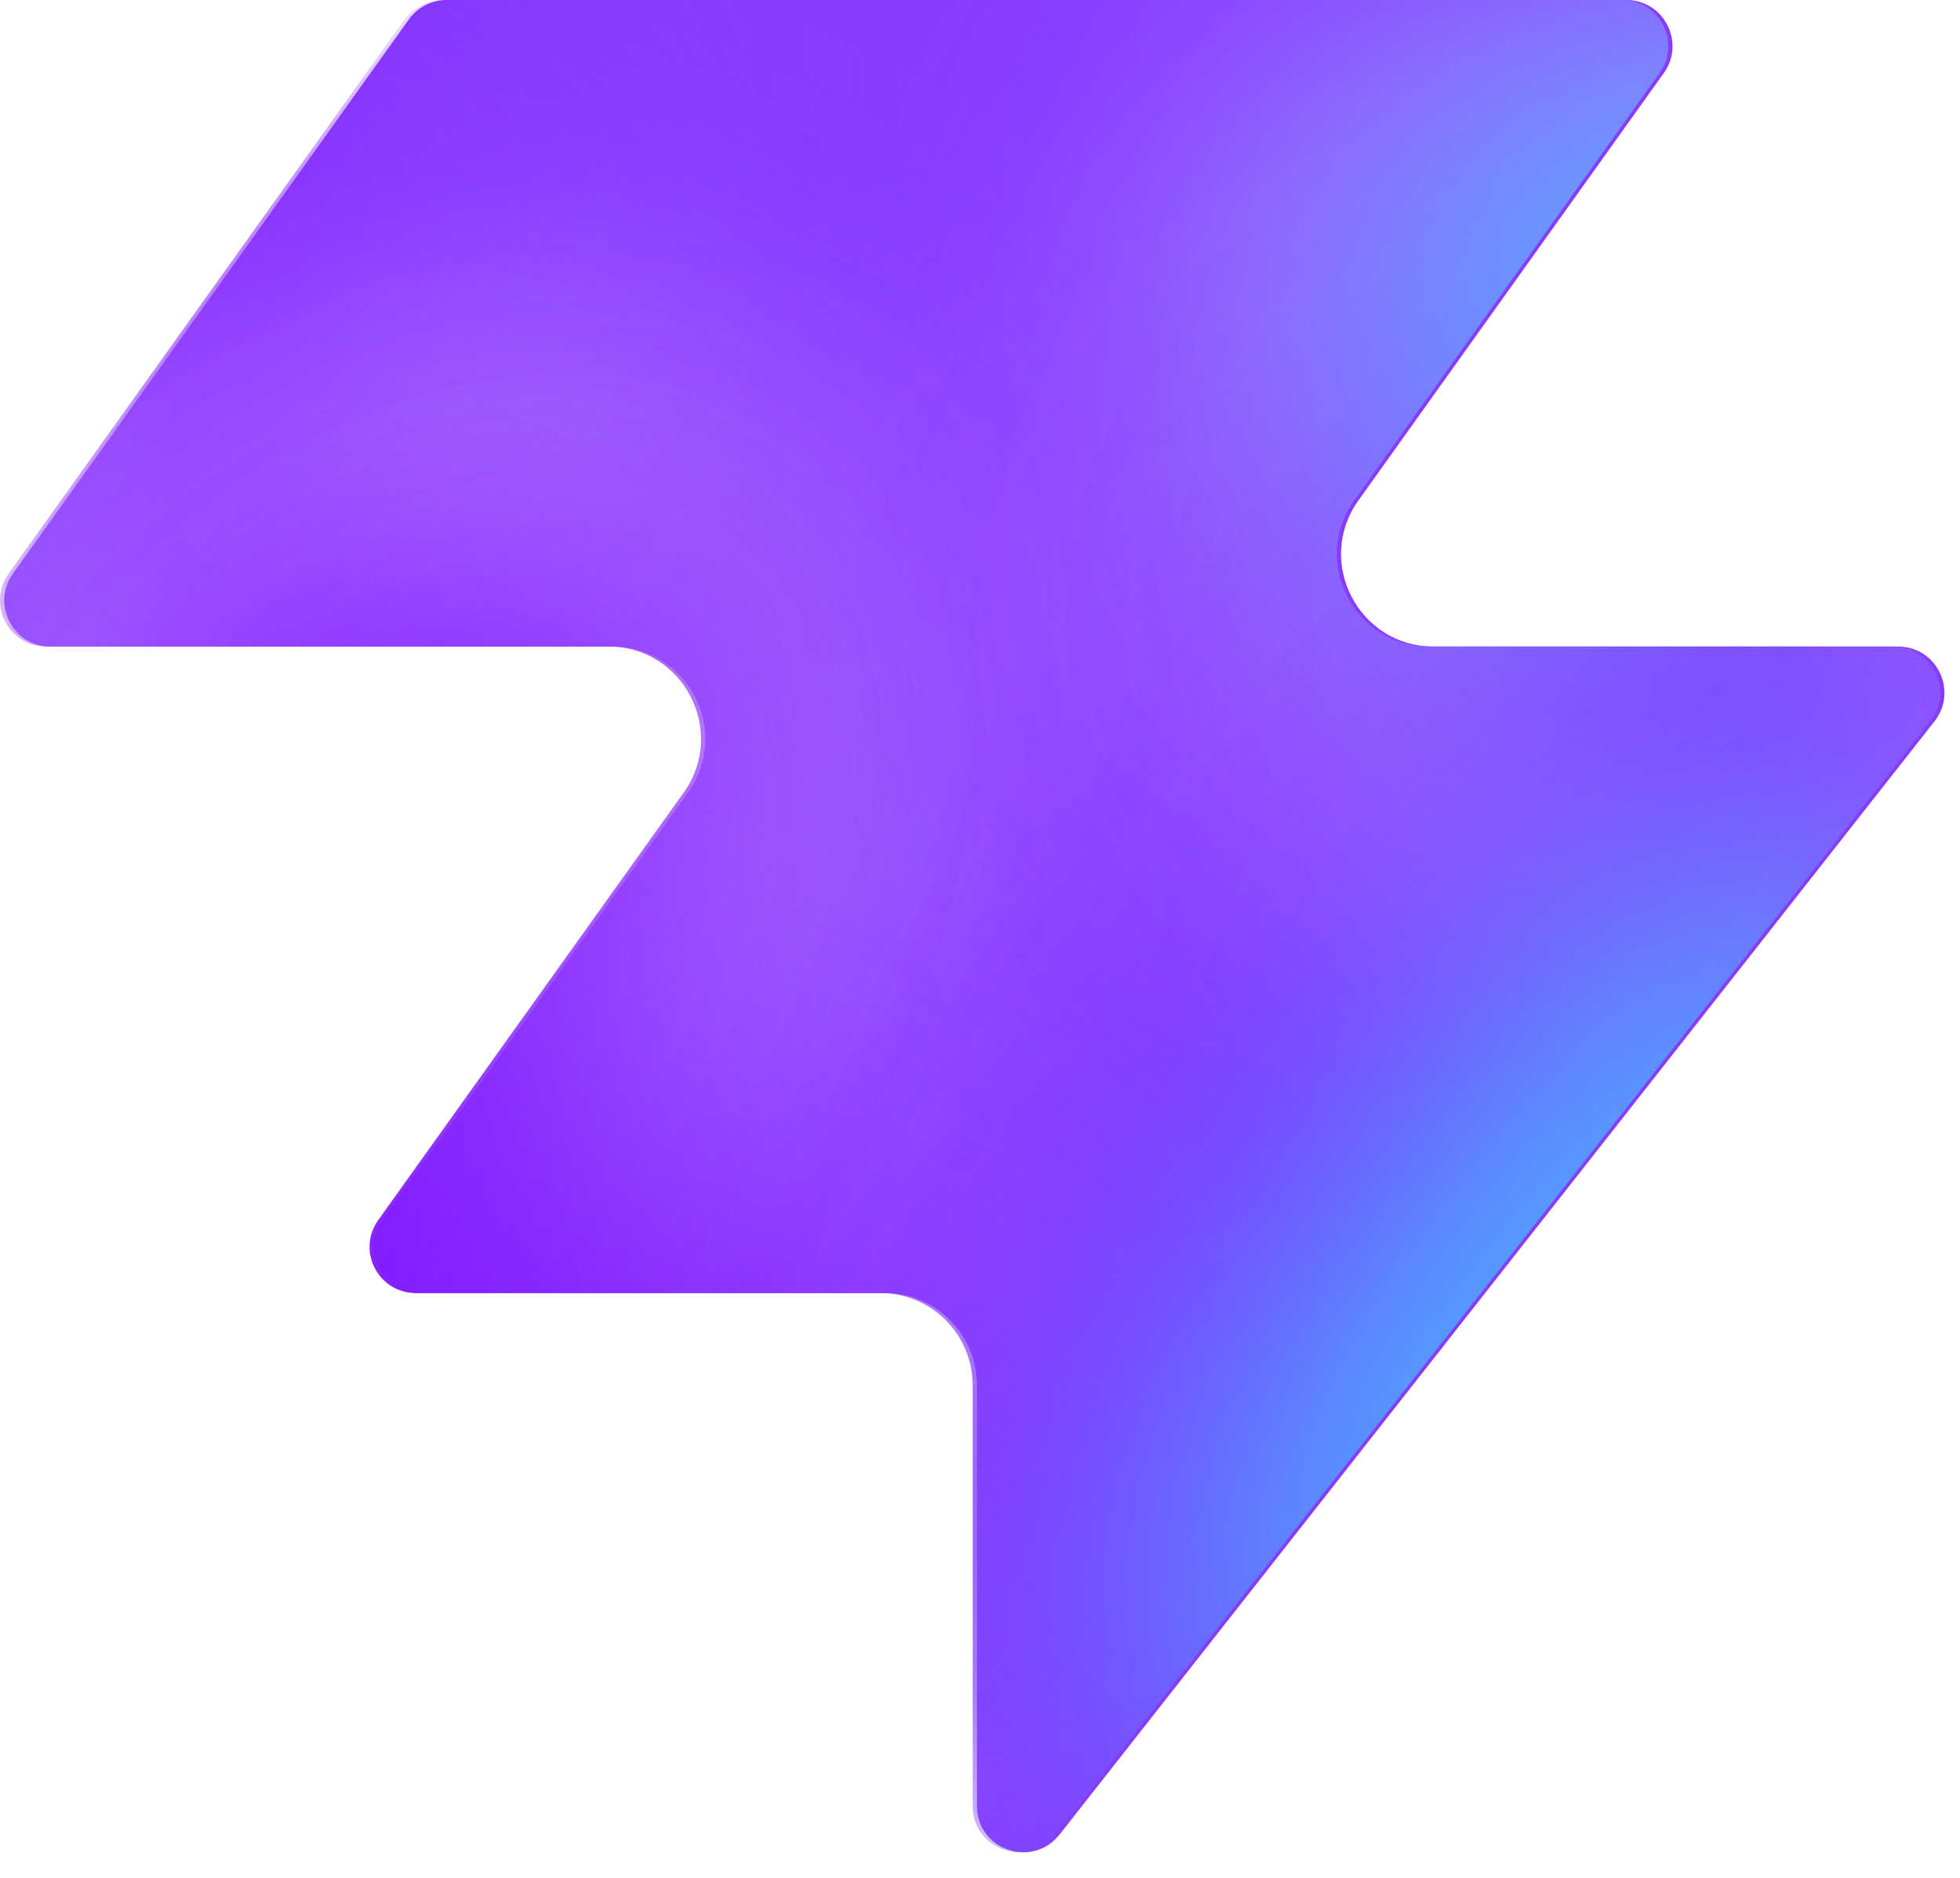
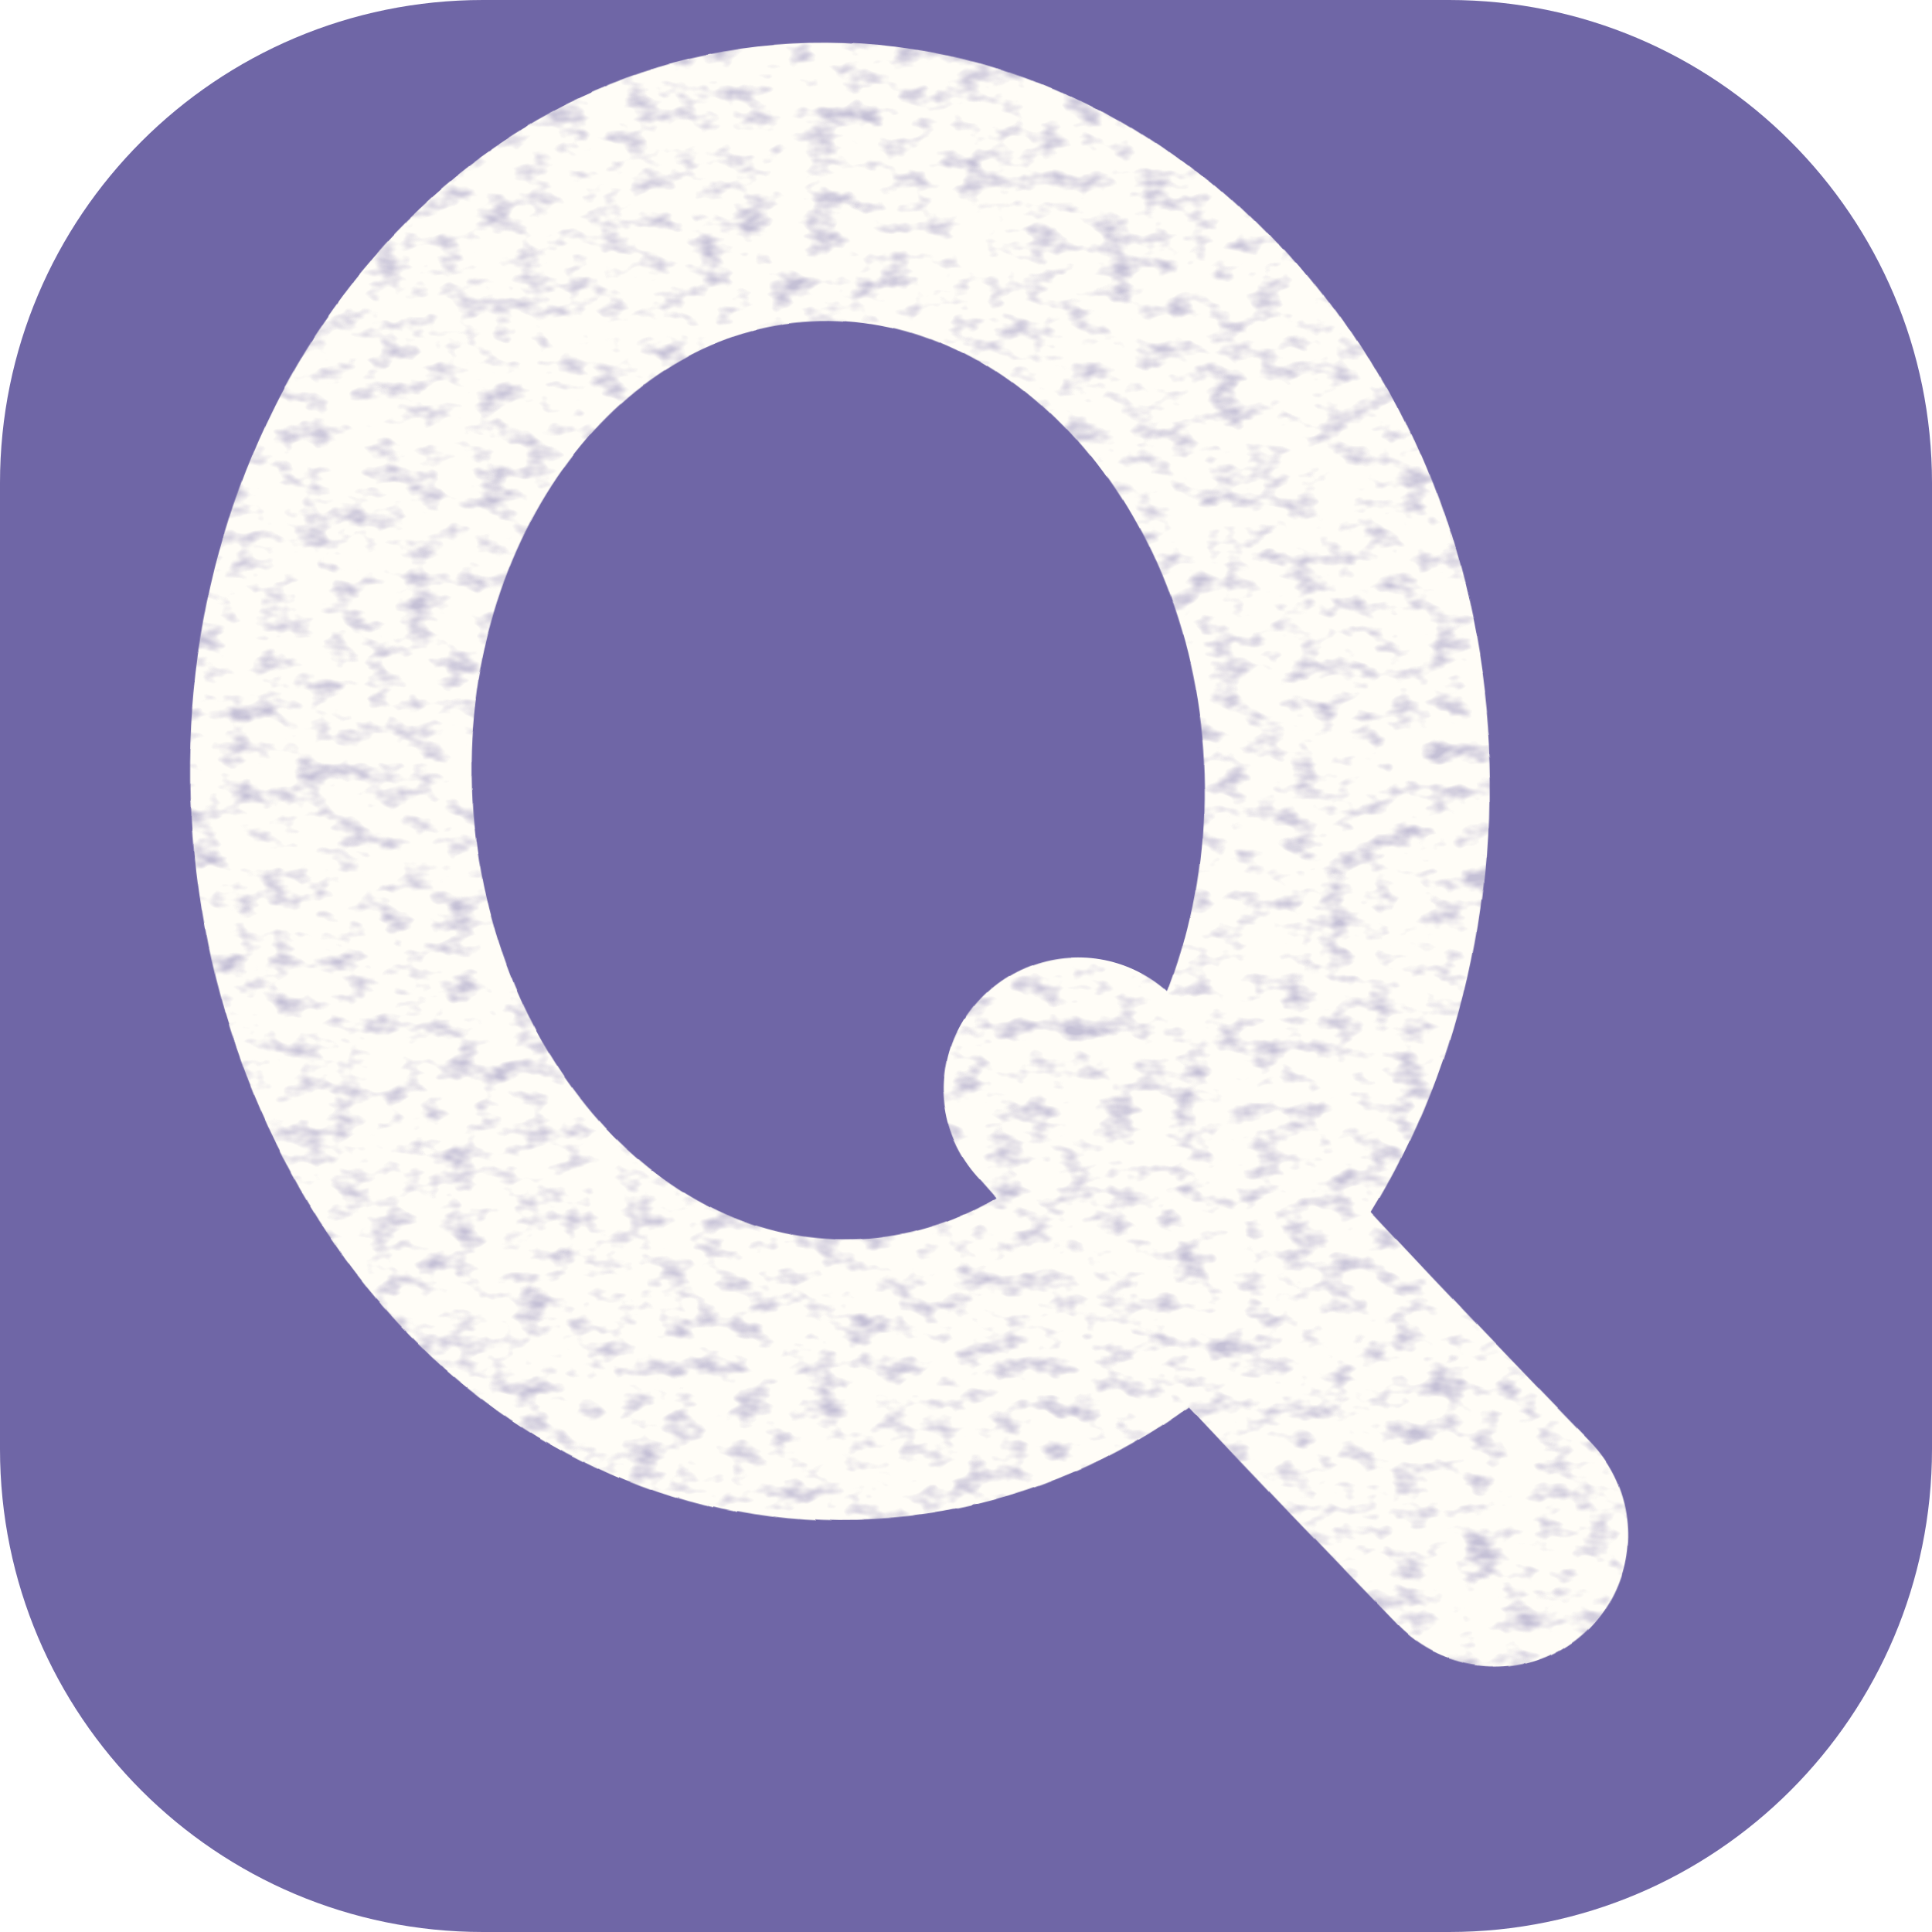
- <svg xmlns="http://www.w3.org/2000/svg" width="48" height="46" fill="none" viewBox="0 0 48 46">
-   <path fill="#863bff" d="M25.946 44.938c-.664.845-2.021.375-2.021-.698V33.937a2.26 2.26 0 0 0-2.262-2.262H10.287c-.92 0-1.456-1.04-.92-1.788l7.48-10.471c1.07-1.497 0-3.578-1.842-3.578H1.237c-.92 0-1.456-1.04-.92-1.788L10.013.474c.214-.297.556-.474.92-.474h28.894c.92 0 1.456 1.04.92 1.788l-7.48 10.471c-1.07 1.498 0 3.579 1.842 3.579h11.377c.943 0 1.473 1.088.89 1.83L25.947 44.94z" style="fill:#863bff;fill:color(display-p3 .525 .23 1);fill-opacity:1" />
-   <mask id="a" width="48" height="46" x="0" y="0" maskUnits="userSpaceOnUse" style="mask-type:alpha">
-     <path fill="#000" d="M25.842 44.938c-.664.844-2.021.375-2.021-.698V33.937a2.26 2.26 0 0 0-2.262-2.262H10.183c-.92 0-1.456-1.04-.92-1.788l7.48-10.471c1.07-1.498 0-3.579-1.842-3.579H1.133c-.92 0-1.456-1.04-.92-1.787L9.91.473c.214-.297.556-.474.92-.474h28.894c.92 0 1.456 1.04.92 1.788l-7.48 10.471c-1.07 1.498 0 3.578 1.842 3.578h11.377c.943 0 1.473 1.088.89 1.832L25.843 44.94z" style="fill:#000;fill-opacity:1" />
-   </mask>
-   <g mask="url(#a)">
-     <g filter="url(#b)">
-       <ellipse cx="5.508" cy="14.704" fill="#ede6ff" rx="5.508" ry="14.704" style="fill:#ede6ff;fill:color(display-p3 .927 .903 1);fill-opacity:1" transform="matrix(.00324 1 1 -.00324 -4.47 31.516)" />
-     </g>
-     <g filter="url(#c)">
-       <ellipse cx="10.399" cy="29.851" fill="#ede6ff" rx="10.399" ry="29.851" style="fill:#ede6ff;fill:color(display-p3 .927 .903 1);fill-opacity:1" transform="matrix(.00324 1 1 -.00324 -39.328 7.883)" />
-     </g>
-     <g filter="url(#d)">
-       <ellipse cx="5.508" cy="30.487" fill="#7e14ff" rx="5.508" ry="30.487" style="fill:#7e14ff;fill:color(display-p3 .492 .077 1);fill-opacity:1" transform="rotate(89.814 -25.913 -14.639)scale(1 -1)" />
-     </g>
-     <g filter="url(#e)">
-       <ellipse cx="5.508" cy="30.599" fill="#7e14ff" rx="5.508" ry="30.599" style="fill:#7e14ff;fill:color(display-p3 .492 .077 1);fill-opacity:1" transform="rotate(89.814 -32.644 -3.334)scale(1 -1)" />
-     </g>
-     <g filter="url(#f)">
-       <ellipse cx="5.508" cy="30.599" fill="#7e14ff" rx="5.508" ry="30.599" style="fill:#7e14ff;fill:color(display-p3 .492 .077 1);fill-opacity:1" transform="matrix(.00324 1 1 -.00324 -34.34 30.47)" />
-     </g>
-     <g filter="url(#g)">
-       <ellipse cx="14.072" cy="22.078" fill="#ede6ff" rx="14.072" ry="22.078" style="fill:#ede6ff;fill:color(display-p3 .927 .903 1);fill-opacity:1" transform="rotate(93.35 24.506 48.493)scale(-1 1)" />
-     </g>
-     <g filter="url(#h)">
-       <ellipse cx="3.47" cy="21.501" fill="#7e14ff" rx="3.47" ry="21.501" style="fill:#7e14ff;fill:color(display-p3 .492 .077 1);fill-opacity:1" transform="rotate(89.009 28.708 47.59)scale(-1 1)" />
-     </g>
-     <g filter="url(#i)">
-       <ellipse cx="3.47" cy="21.501" fill="#7e14ff" rx="3.47" ry="21.501" style="fill:#7e14ff;fill:color(display-p3 .492 .077 1);fill-opacity:1" transform="rotate(89.009 28.708 47.59)scale(-1 1)" />
-     </g>
-     <g filter="url(#j)">
-       <ellipse cx=".387" cy="8.972" fill="#7e14ff" rx="4.407" ry="29.108" style="fill:#7e14ff;fill:color(display-p3 .492 .077 1);fill-opacity:1" transform="rotate(39.51 .387 8.972)" />
-     </g>
-     <g filter="url(#k)">
-       <ellipse cx="47.523" cy="-6.092" fill="#7e14ff" rx="4.407" ry="29.108" style="fill:#7e14ff;fill:color(display-p3 .492 .077 1);fill-opacity:1" transform="rotate(37.892 47.523 -6.092)" />
-     </g>
-     <g filter="url(#l)">
-       <ellipse cx="41.412" cy="6.333" fill="#47bfff" rx="5.971" ry="9.665" style="fill:#47bfff;fill:color(display-p3 .28 .748 1);fill-opacity:1" transform="rotate(37.892 41.412 6.333)" />
-     </g>
-     <g filter="url(#m)">
-       <ellipse cx="-1.879" cy="38.332" fill="#7e14ff" rx="4.407" ry="29.108" style="fill:#7e14ff;fill:color(display-p3 .492 .077 1);fill-opacity:1" transform="rotate(37.892 -1.88 38.332)" />
-     </g>
-     <g filter="url(#n)">
-       <ellipse cx="-1.879" cy="38.332" fill="#7e14ff" rx="4.407" ry="29.108" style="fill:#7e14ff;fill:color(display-p3 .492 .077 1);fill-opacity:1" transform="rotate(37.892 -1.88 38.332)" />
-     </g>
-     <g filter="url(#o)">
-       <ellipse cx="35.651" cy="29.907" fill="#7e14ff" rx="4.407" ry="29.108" style="fill:#7e14ff;fill:color(display-p3 .492 .077 1);fill-opacity:1" transform="rotate(37.892 35.651 29.907)" />
-     </g>
-     <g filter="url(#p)">
-       <ellipse cx="38.418" cy="32.4" fill="#47bfff" rx="5.971" ry="15.297" style="fill:#47bfff;fill:color(display-p3 .28 .748 1);fill-opacity:1" transform="rotate(37.892 38.418 32.4)" />
+ <svg xmlns="http://www.w3.org/2000/svg" viewBox="0 0 48 48" width="48" height="48" role="img" aria-label="Qiite">
+   <defs>
+     <filter id="qiite-mark-crayon" x="-14%" y="-14%" width="128%" height="128%">
+       <feTurbulence type="fractalNoise" baseFrequency="0.02" numOctaves="2" seed="11" result="wobble" />
+       <feDisplacementMap in="SourceGraphic" in2="wobble" scale="1.2" xChannelSelector="R" yChannelSelector="G" result="wobbled" />
+       <feTurbulence type="fractalNoise" baseFrequency="1.1 1.9" numOctaves="3" seed="5" result="grain" />
+       <feColorMatrix in="grain" type="matrix" values="0 0 0 0 0  0 0 0 0 0  0 0 0 0 0  0 3 0 0 -1.55" result="grainAlpha" />
+       <feComponentTransfer in="grainAlpha" result="grainMask">
+         <feFuncA type="table" tableValues="0 0.4" />
+       </feComponentTransfer>
+       <feComposite in="wobbled" in2="grainMask" operator="out" />
+     </filter>
+   </defs>
+   <rect width="48" height="48" rx="12" fill="#6f66a6" />
+   <g filter="url(#qiite-mark-crayon)" fill="none" stroke="#fffdf7" stroke-linecap="round" stroke-linejoin="round">
+     <g transform="rotate(-3 21 20)">
+       <path stroke-width="7" d="M33.5 19.5c0 8.3-5.6 15-12.5 15s-12.5-6.7-12.5-15S14.1 4.5 21 4.5s12.5 6.7 12.5 15Z" />
+       <path stroke-width="6.6" d="M26.5 27.5c3.4 4.3 6.3 7.7 9.7 11.6" />
    </g>
  </g>
-   <defs>
-     <filter id="b" width="60.045" height="41.654" x="-19.77" y="16.149" color-interpolation-filters="sRGB" filterUnits="userSpaceOnUse">
-       <feFlood flood-opacity="0" result="BackgroundImageFix" />
-       <feBlend in="SourceGraphic" in2="BackgroundImageFix" result="shape" />
-       <feGaussianBlur result="effect1_foregroundBlur_2002_17158" stdDeviation="7.659" />
-     </filter>
-     <filter id="c" width="90.34" height="51.437" x="-54.613" y="-7.533" color-interpolation-filters="sRGB" filterUnits="userSpaceOnUse">
-       <feFlood flood-opacity="0" result="BackgroundImageFix" />
-       <feBlend in="SourceGraphic" in2="BackgroundImageFix" result="shape" />
-       <feGaussianBlur result="effect1_foregroundBlur_2002_17158" stdDeviation="7.659" />
-     </filter>
-     <filter id="d" width="79.355" height="29.4" x="-49.64" y="2.03" color-interpolation-filters="sRGB" filterUnits="userSpaceOnUse">
-       <feFlood flood-opacity="0" result="BackgroundImageFix" />
-       <feBlend in="SourceGraphic" in2="BackgroundImageFix" result="shape" />
-       <feGaussianBlur result="effect1_foregroundBlur_2002_17158" stdDeviation="4.596" />
-     </filter>
-     <filter id="e" width="79.579" height="29.4" x="-45.045" y="20.029" color-interpolation-filters="sRGB" filterUnits="userSpaceOnUse">
-       <feFlood flood-opacity="0" result="BackgroundImageFix" />
-       <feBlend in="SourceGraphic" in2="BackgroundImageFix" result="shape" />
-       <feGaussianBlur result="effect1_foregroundBlur_2002_17158" stdDeviation="4.596" />
-     </filter>
-     <filter id="f" width="79.579" height="29.4" x="-43.513" y="21.178" color-interpolation-filters="sRGB" filterUnits="userSpaceOnUse">
-       <feFlood flood-opacity="0" result="BackgroundImageFix" />
-       <feBlend in="SourceGraphic" in2="BackgroundImageFix" result="shape" />
-       <feGaussianBlur result="effect1_foregroundBlur_2002_17158" stdDeviation="4.596" />
-     </filter>
-     <filter id="g" width="74.749" height="58.852" x="15.756" y="-17.901" color-interpolation-filters="sRGB" filterUnits="userSpaceOnUse">
-       <feFlood flood-opacity="0" result="BackgroundImageFix" />
-       <feBlend in="SourceGraphic" in2="BackgroundImageFix" result="shape" />
-       <feGaussianBlur result="effect1_foregroundBlur_2002_17158" stdDeviation="7.659" />
-     </filter>
-     <filter id="h" width="61.377" height="25.362" x="23.548" y="2.284" color-interpolation-filters="sRGB" filterUnits="userSpaceOnUse">
-       <feFlood flood-opacity="0" result="BackgroundImageFix" />
-       <feBlend in="SourceGraphic" in2="BackgroundImageFix" result="shape" />
-       <feGaussianBlur result="effect1_foregroundBlur_2002_17158" stdDeviation="4.596" />
-     </filter>
-     <filter id="i" width="61.377" height="25.362" x="23.548" y="2.284" color-interpolation-filters="sRGB" filterUnits="userSpaceOnUse">
-       <feFlood flood-opacity="0" result="BackgroundImageFix" />
-       <feBlend in="SourceGraphic" in2="BackgroundImageFix" result="shape" />
-       <feGaussianBlur result="effect1_foregroundBlur_2002_17158" stdDeviation="4.596" />
-     </filter>
-     <filter id="j" width="56.045" height="63.649" x="-27.636" y="-22.853" color-interpolation-filters="sRGB" filterUnits="userSpaceOnUse">
-       <feFlood flood-opacity="0" result="BackgroundImageFix" />
-       <feBlend in="SourceGraphic" in2="BackgroundImageFix" result="shape" />
-       <feGaussianBlur result="effect1_foregroundBlur_2002_17158" stdDeviation="4.596" />
-     </filter>
-     <filter id="k" width="54.814" height="64.646" x="20.116" y="-38.415" color-interpolation-filters="sRGB" filterUnits="userSpaceOnUse">
-       <feFlood flood-opacity="0" result="BackgroundImageFix" />
-       <feBlend in="SourceGraphic" in2="BackgroundImageFix" result="shape" />
-       <feGaussianBlur result="effect1_foregroundBlur_2002_17158" stdDeviation="4.596" />
-     </filter>
-     <filter id="l" width="33.541" height="35.313" x="24.641" y="-11.323" color-interpolation-filters="sRGB" filterUnits="userSpaceOnUse">
-       <feFlood flood-opacity="0" result="BackgroundImageFix" />
-       <feBlend in="SourceGraphic" in2="BackgroundImageFix" result="shape" />
-       <feGaussianBlur result="effect1_foregroundBlur_2002_17158" stdDeviation="4.596" />
-     </filter>
-     <filter id="m" width="54.814" height="64.646" x="-29.286" y="6.009" color-interpolation-filters="sRGB" filterUnits="userSpaceOnUse">
-       <feFlood flood-opacity="0" result="BackgroundImageFix" />
-       <feBlend in="SourceGraphic" in2="BackgroundImageFix" result="shape" />
-       <feGaussianBlur result="effect1_foregroundBlur_2002_17158" stdDeviation="4.596" />
-     </filter>
-     <filter id="n" width="54.814" height="64.646" x="-29.286" y="6.009" color-interpolation-filters="sRGB" filterUnits="userSpaceOnUse">
-       <feFlood flood-opacity="0" result="BackgroundImageFix" />
-       <feBlend in="SourceGraphic" in2="BackgroundImageFix" result="shape" />
-       <feGaussianBlur result="effect1_foregroundBlur_2002_17158" stdDeviation="4.596" />
-     </filter>
-     <filter id="o" width="54.814" height="64.646" x="8.244" y="-2.416" color-interpolation-filters="sRGB" filterUnits="userSpaceOnUse">
-       <feFlood flood-opacity="0" result="BackgroundImageFix" />
-       <feBlend in="SourceGraphic" in2="BackgroundImageFix" result="shape" />
-       <feGaussianBlur result="effect1_foregroundBlur_2002_17158" stdDeviation="4.596" />
-     </filter>
-     <filter id="p" width="39.409" height="43.623" x="18.713" y="10.588" color-interpolation-filters="sRGB" filterUnits="userSpaceOnUse">
-       <feFlood flood-opacity="0" result="BackgroundImageFix" />
-       <feBlend in="SourceGraphic" in2="BackgroundImageFix" result="shape" />
-       <feGaussianBlur result="effect1_foregroundBlur_2002_17158" stdDeviation="4.596" />
-     </filter>
-   </defs>
</svg>
